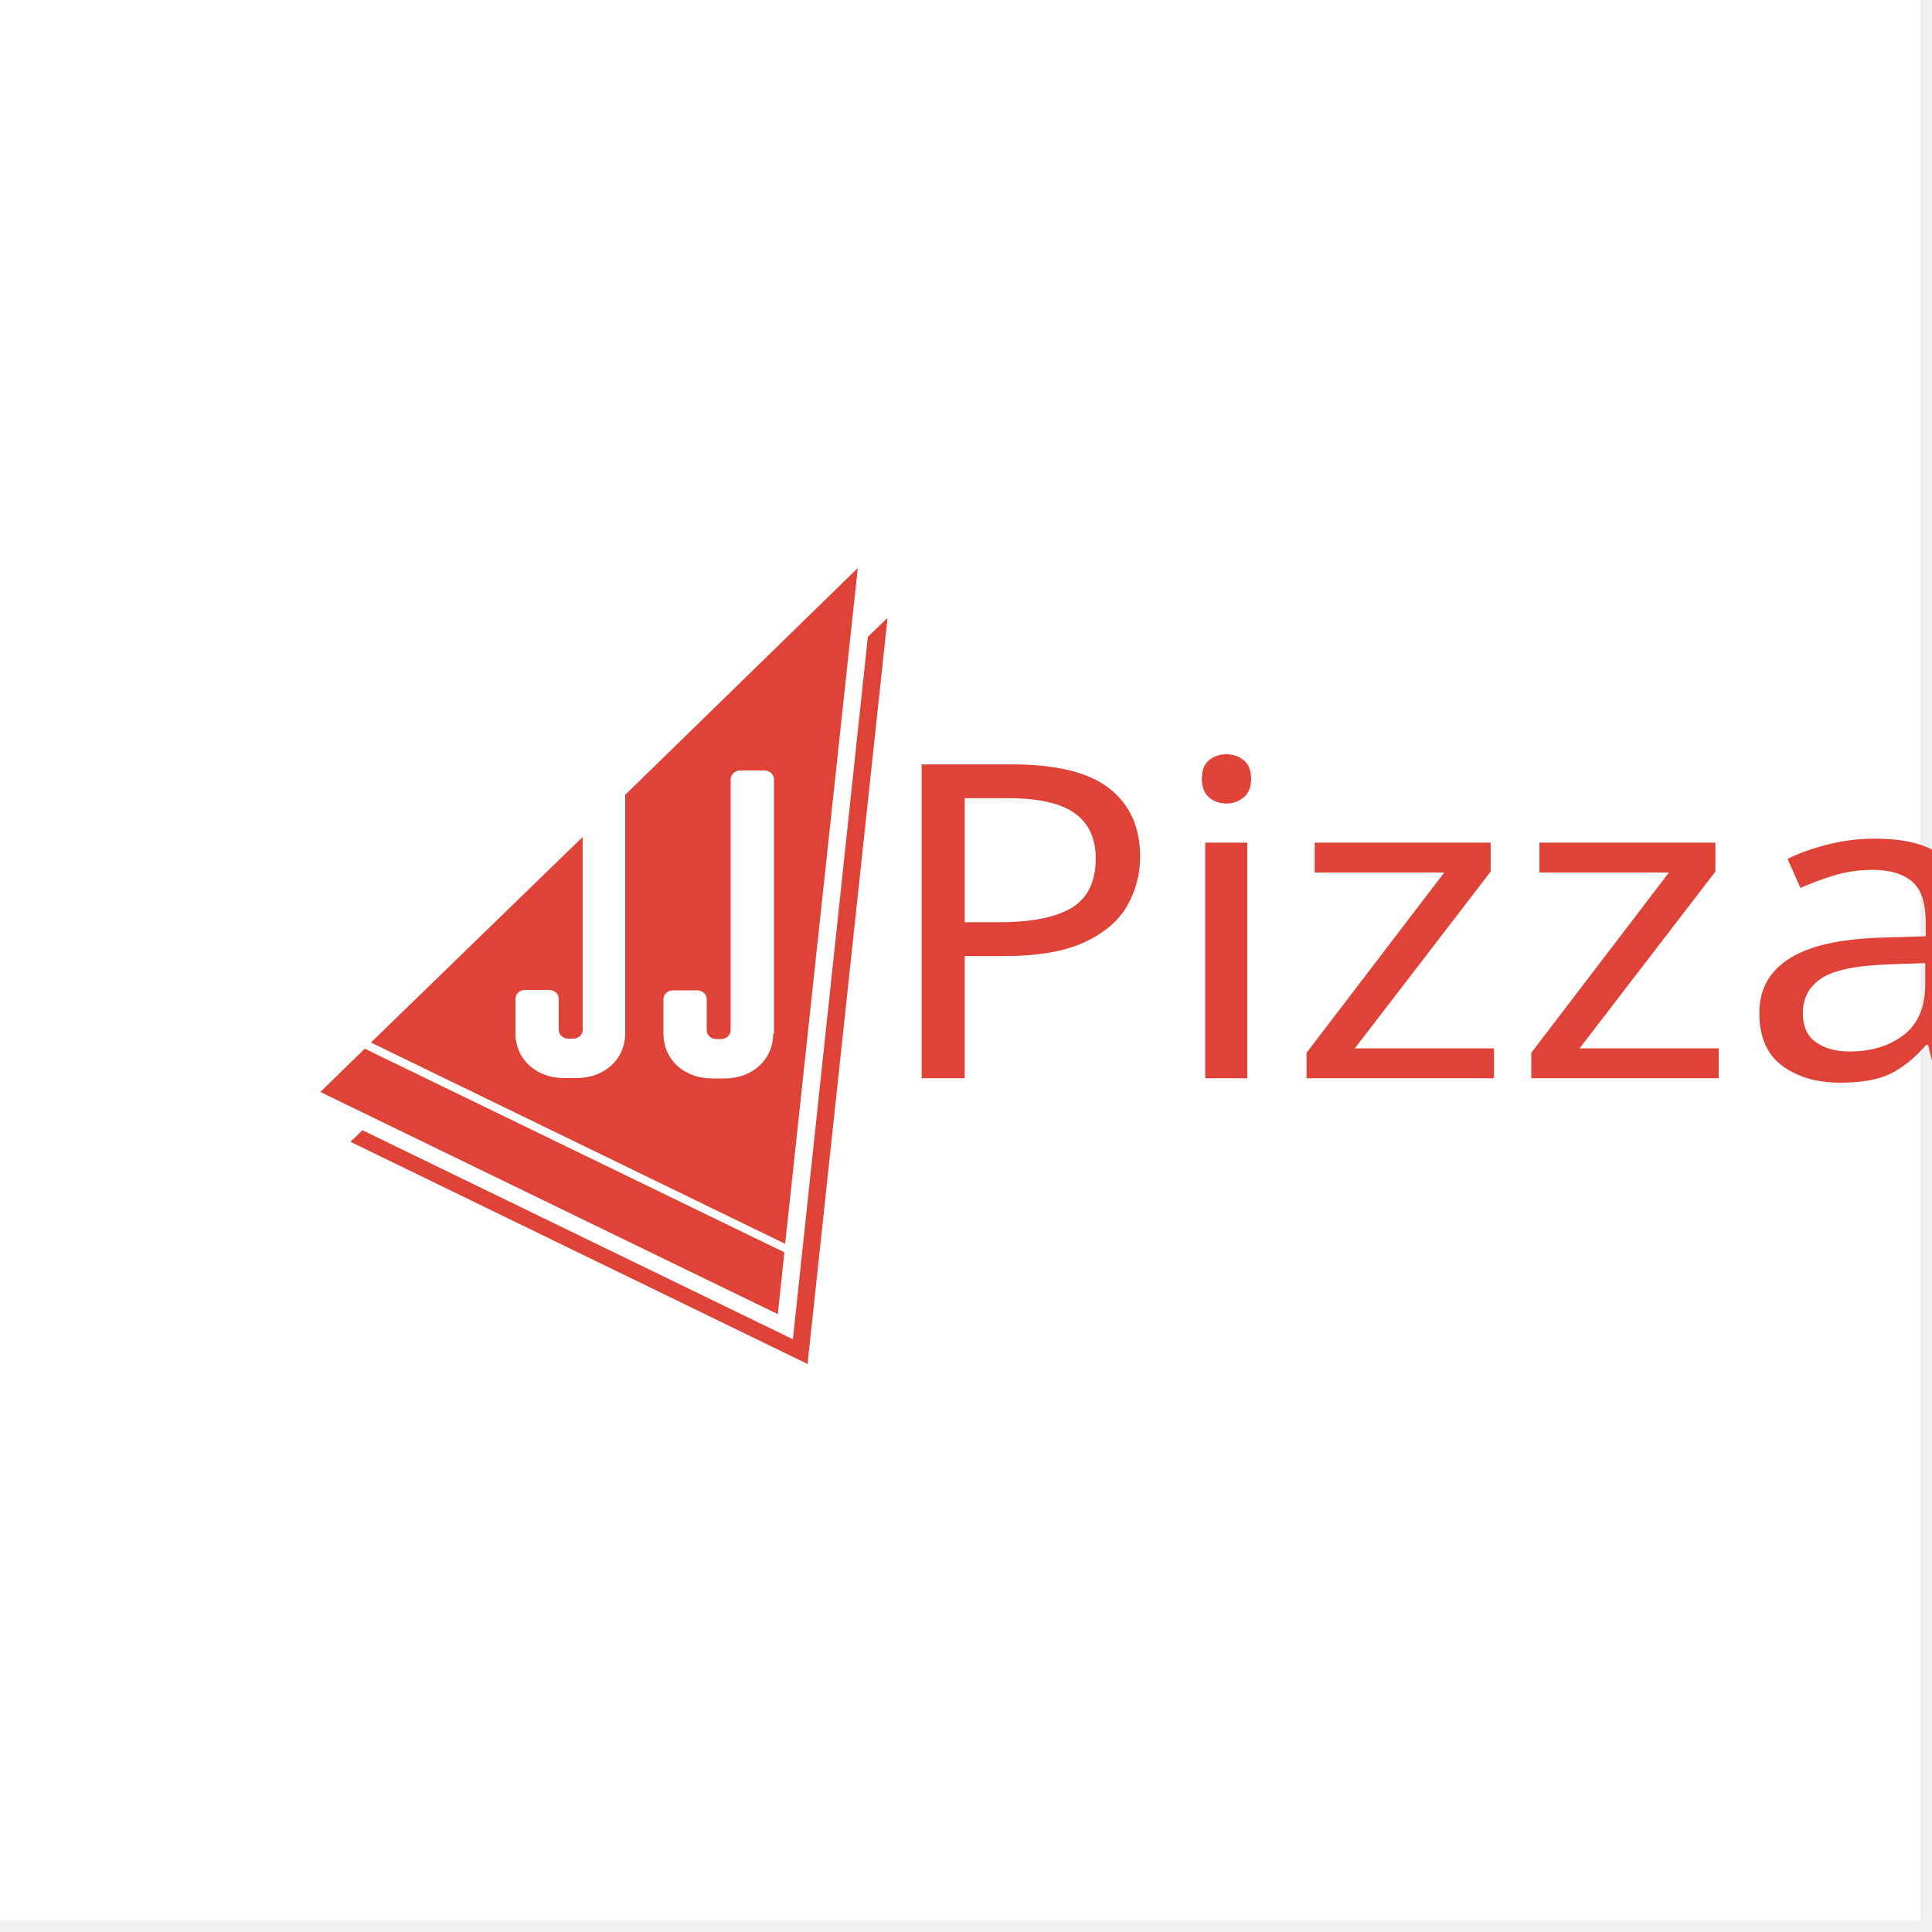
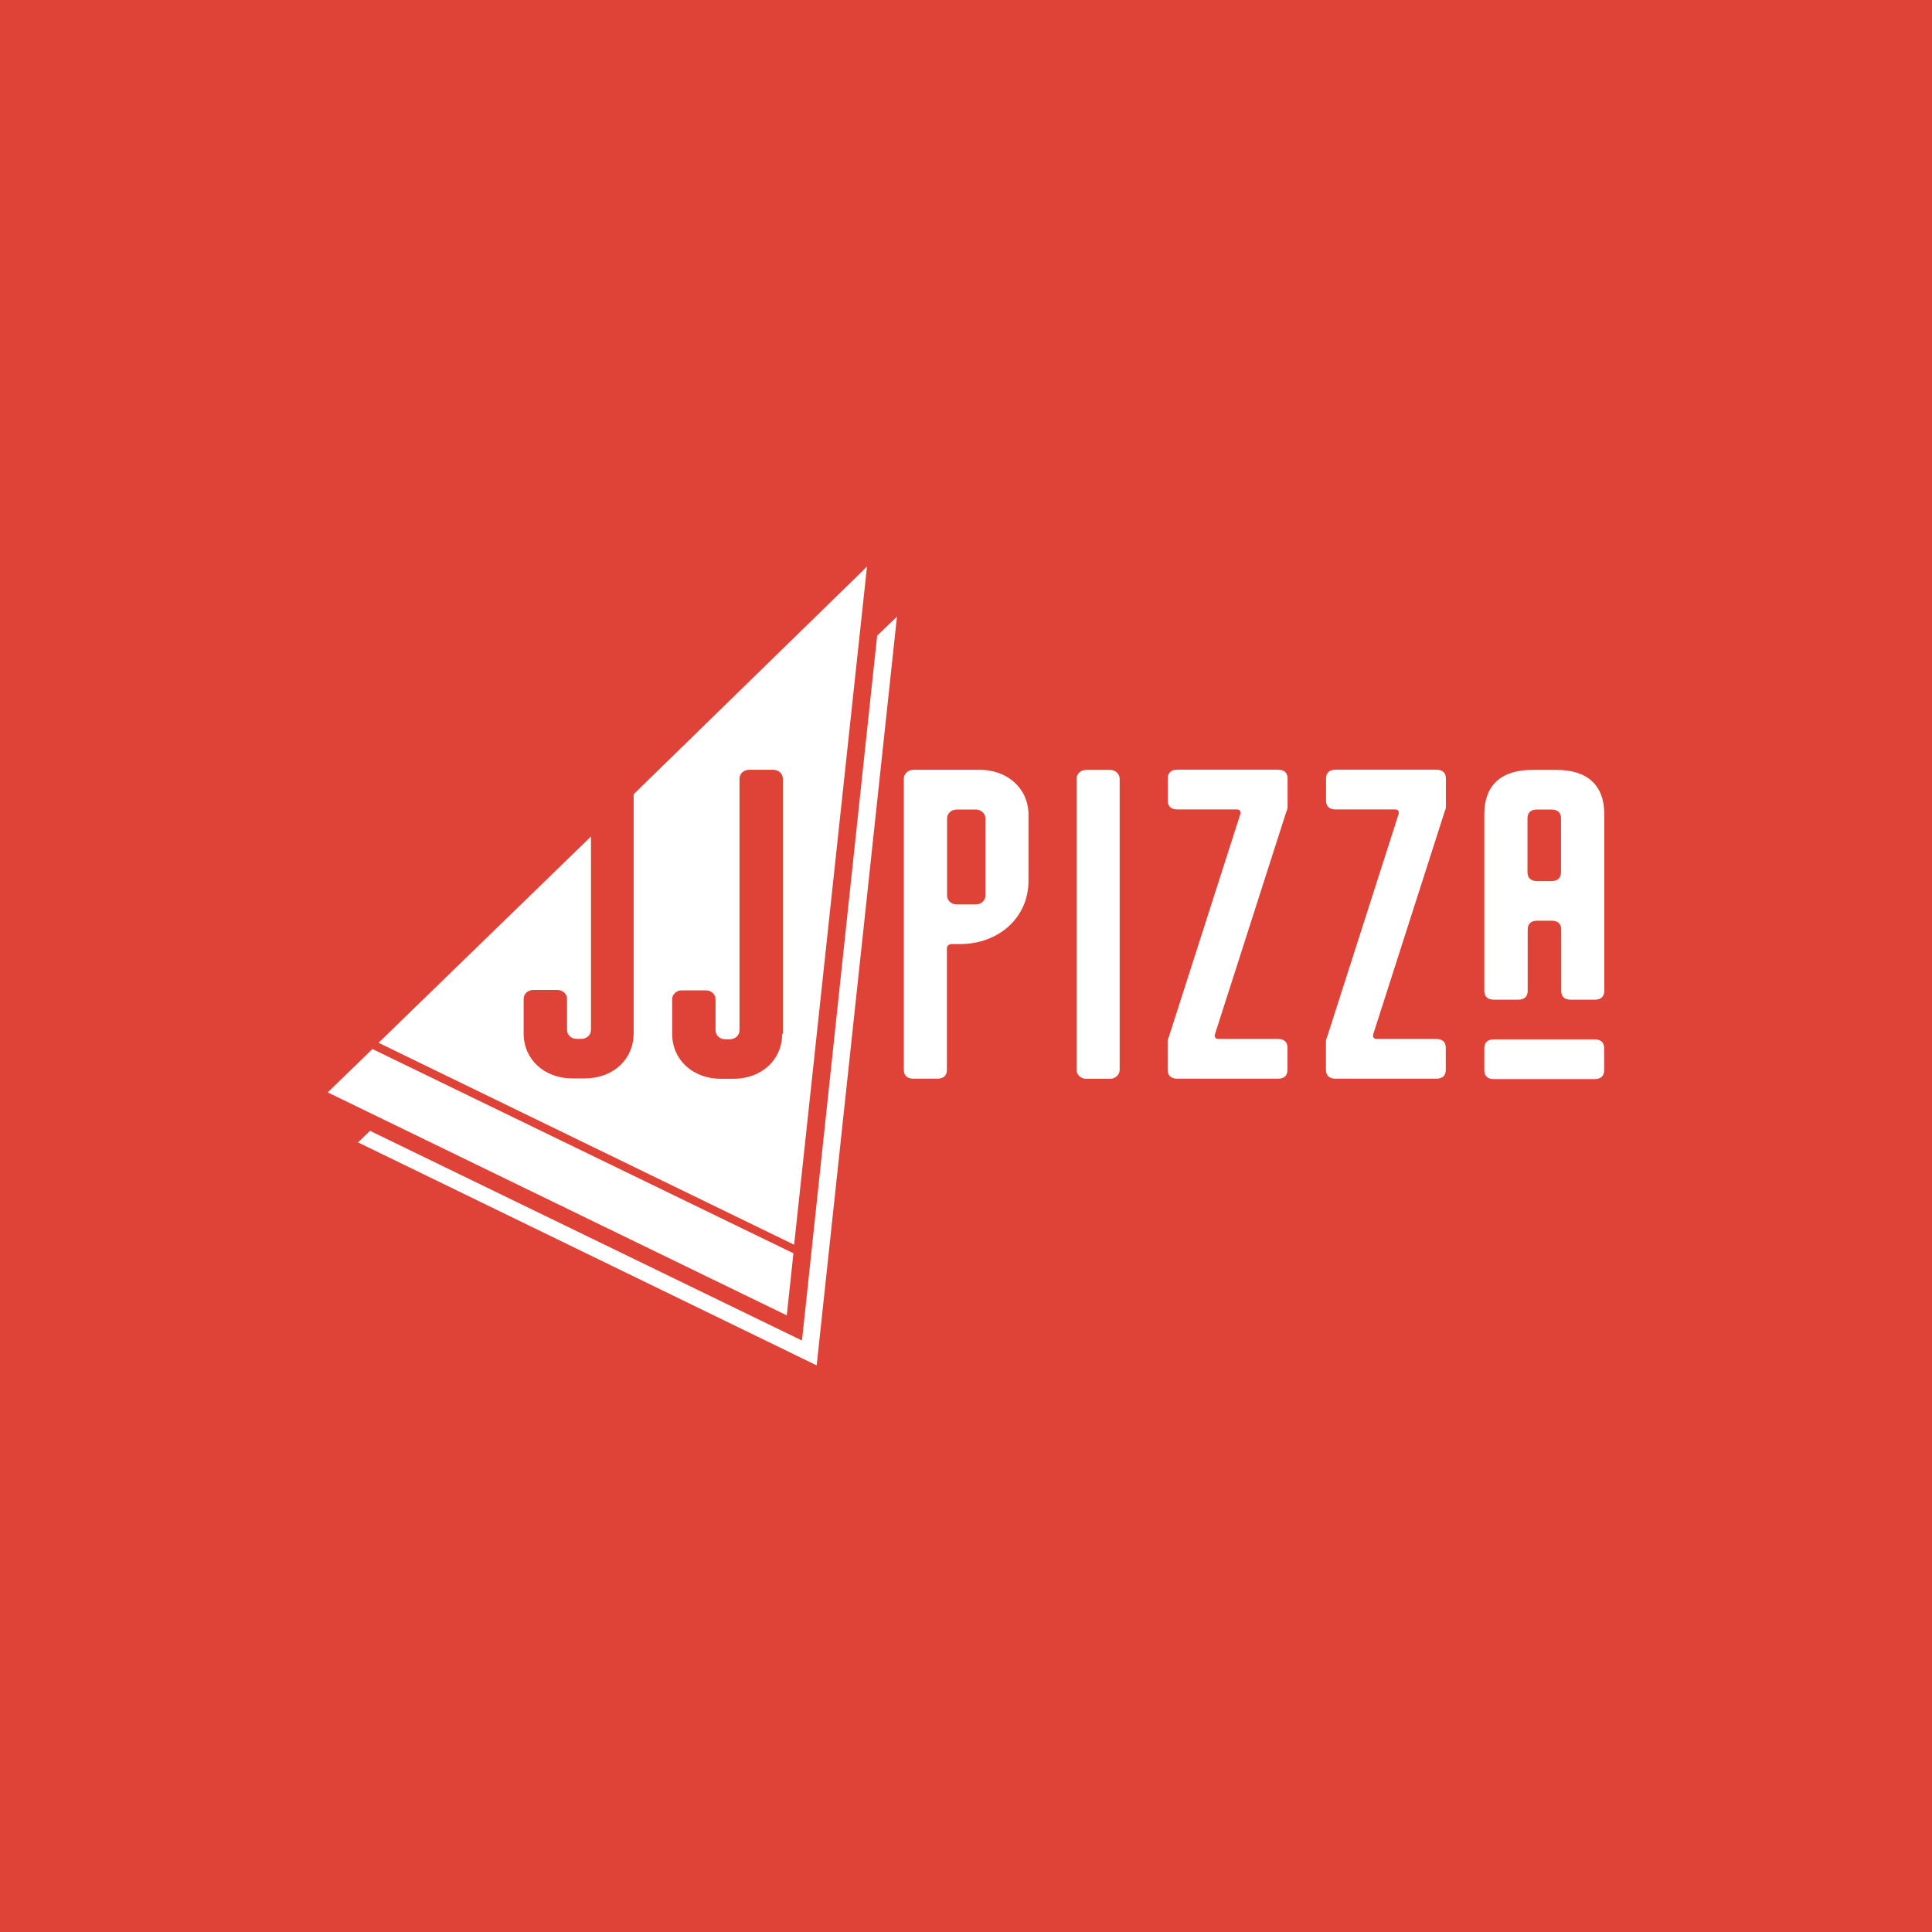
- <svg xmlns="http://www.w3.org/2000/svg" version="1.1" id="Layer_2" x="0px" y="0px" viewBox="0 0 500 500" style="enable-background:new 0 0 500 500;" xml:space="preserve">
+ <svg xmlns="http://www.w3.org/2000/svg" version="1.1" id="Layer_1" x="0px" y="0px" viewBox="0 0 1920 1920" style="enable-background:new 0 0 1920 1920;" xml:space="preserve">
  <style type="text/css">
- 	.st0{fill:#FFFFFF;}
- 	.st1{fill:#DF4337;}
- 	.st2{font-family:'Cache-Regular';}
- 	.st3{font-size:113.788px;}
+ 	.st0{fill:#DF4337;}
+ 	.st1{fill:#FFFFFF;}
+ 	.st2{enable-background:new    ;}
</style>
-   <rect class="st0" width="497" height="497" />
+   <rect class="st0" width="1920" height="1920" />
  <g>
    <g>
-       <polygon class="st1" points="205.2,346.6 224.6,164.8 229.7,159.9 209,353 90.7,295.5 93.8,292.5   " />
+       <polygon class="st1" points="797,1332.2 871.7,631.7 891.4,612.8 811.6,1356.9 355.8,1135.3 367.7,1123.8   " />
      <g>
-         <path class="st1" d="M161.8,205.7v61.7c0,6.7-5.3,11.6-12.6,11.6h-3.2c-7.3,0-12.6-4.9-12.6-11.6v-8.9c0-1.3,1.1-2.3,2.5-2.3h6.2     c1.4,0,2.5,1,2.5,2.3v8c0,1.3,1.1,2.3,2.5,2.3h1.2c1.4,0,2.5-1,2.5-2.3v-49.9L96,269.8l107.2,52.1L222,147L161.8,205.7z      M200.1,267.5c0,6.7-5.3,11.6-12.6,11.6h-3.2c-7.3,0-12.6-4.9-12.6-11.6v-8.9c0-1.3,1.1-2.3,2.5-2.3h6.2c1.4,0,2.5,1,2.5,2.3v8     c0,1.3,1.1,2.3,2.5,2.3h1.2c1.4,0,2.5-1,2.5-2.3v-64.9c0-1.3,1.1-2.3,2.5-2.3h6.2c1.4,0,2.5,1,2.5,2.3V267.5z" />
-         <polygon class="st1" points="203,324.1 201.3,340.1 82.9,282.6 94.4,271.4    " />
+         <path class="st1" d="M629.7,789.3V1027c0,25.8-20.4,44.7-48.5,44.7h-12.3c-28.1,0-48.5-18.9-48.5-44.7v-34.3c0-5,4.2-8.9,9.6-8.9     h23.9c5.4,0,9.6,3.9,9.6,8.9v30.8c0,5,4.2,8.9,9.6,8.9h4.6c5.4,0,9.6-3.9,9.6-8.9V831.3l-211.1,205l413,200.7l72.4-673.9     L629.7,789.3z M777.3,1027.4c0,25.8-20.4,44.7-48.5,44.7h-12.3c-28.1,0-48.5-18.9-48.5-44.7v-34.3c0-5,4.2-8.9,9.6-8.9h23.9     c5.4,0,9.6,3.9,9.6,8.9v30.8c0,5,4.2,8.9,9.6,8.9h4.6c5.4,0,9.6-3.9,9.6-8.9V773.9c0-5,4.2-8.9,9.6-8.9h23.9     c5.4,0,9.6,3.9,9.6,8.9v253.5H777.3z" />
+         <polygon class="st1" points="788.5,1245.5 781.9,1307.2 325.7,1085.6 370.1,1042.5    " />
      </g>
    </g>
-     <text transform="matrix(1.0874 0 0 1 226.5288 279.0586)" class="st1 st2 st3">Pizza</text>
+     <g class="st2">
+       <path class="st1" d="M898.2,1063.2V773.8c0-4.8,4.3-8.8,9.5-8.8h65.8c28.1,0,48.6,18.9,48.6,44.7v65.8c0,36-29.1,62.7-68.2,62.7    h-8.1c-2.9,0-4.8,1.8-4.8,4.4v120.6c0,5.7-3.3,8.8-9.5,8.8h-23.8C901.6,1072,898.2,1068.9,898.2,1063.2z M950.7,898.8h19.1    c5.2,0,9.5-3.9,9.5-8.8v-76.7c0-4.8-4.3-8.8-9.5-8.8h-19.1c-5.2,0-9.5,3.9-9.5,8.8V890C941.1,894.8,945.4,898.8,950.7,898.8z" />
+       <path class="st1" d="M1079.4,765.1h23.8c5.2,0,9.5,3.9,9.5,8.8v289.4c0,4.8-4.3,8.8-9.5,8.8h-23.8c-5.2,0-9.5-3.9-9.5-8.8V773.8    C1069.9,769,1074.1,765.1,1079.4,765.1z" />
+       <path class="st1" d="M1160.4,1063.2v-28.1c0-1.8,0.5-3.1,1.4-5.3l70.6-220.1c1-3.1,0-5.3-3.3-5.3H1170c-6.2,0-9.5-3.1-9.5-8.8    v-21.9c0-5.7,3.3-8.8,9.5-8.8h100.1c6.2,0,9.5,3.1,9.5,8.8v28.1c0,1.8-0.5,3.1-1.4,5.3l-70.6,220.1c-1,3.1,0,5.3,3.3,5.3h59.1    c6.2,0,9.5,3.1,9.5,8.8v21.9c0,5.7-3.3,8.8-9.5,8.8H1170C1163.8,1072,1160.4,1068.9,1160.4,1063.2z" />
+       <path class="st1" d="M1317.7,1063.2v-28.1c0-1.8,0.5-3.1,1.4-5.3l70.6-220.1c1-3.1,0-5.3-3.3-5.3h-59.1c-6.2,0-9.5-3.1-9.5-8.8    v-21.9c0-5.7,3.3-8.8,9.5-8.8h100.1c6.2,0,9.5,3.1,9.5,8.8v28.1c0,1.8-0.5,3.1-1.4,5.3l-70.6,220.1c-1,3.1,0,5.3,3.3,5.3h59.1    c6.2,0,9.5,3.1,9.5,8.8v21.9c0,5.7-3.3,8.8-9.5,8.8h-100.1C1321.1,1072,1317.7,1068.9,1317.7,1063.2z" />
+       <path class="st1" d="M1475.1,984.7V808.9c0-28.5,16.7-43.8,47.7-43.8h23.8c31,0,47.7,15.3,47.7,43.8v175.8c0,5.7-3.3,8.8-9.5,8.8    h-23.8c-6.2,0-9.5-3.1-9.5-8.8v-60.9c0-5.7-3.3-8.8-9.5-8.8h-14.3c-6.2,0-9.5,3.1-9.5,8.8v60.9c0,5.7-3.3,8.8-9.5,8.8h-23.8    C1478.4,993.5,1475.1,990.4,1475.1,984.7z M1484.6,1032.9h100.1c6.2,0,9.5,3.1,9.5,8.8v21.9c0,5.7-3.3,8.8-9.5,8.8h-100.1    c-6.2,0-9.5-3.1-9.5-8.8v-21.9C1475.1,1036,1478.4,1032.9,1484.6,1032.9z M1527.5,875.6h14.3c6.2,0,9.5-3.1,9.5-8.8v-53.5    c0-5.7-3.3-8.8-9.5-8.8h-14.3c-6.2,0-9.5,3.1-9.5,8.8v53.5C1518,872.5,1521.3,875.6,1527.5,875.6z" />
+     </g>
  </g>
</svg>
